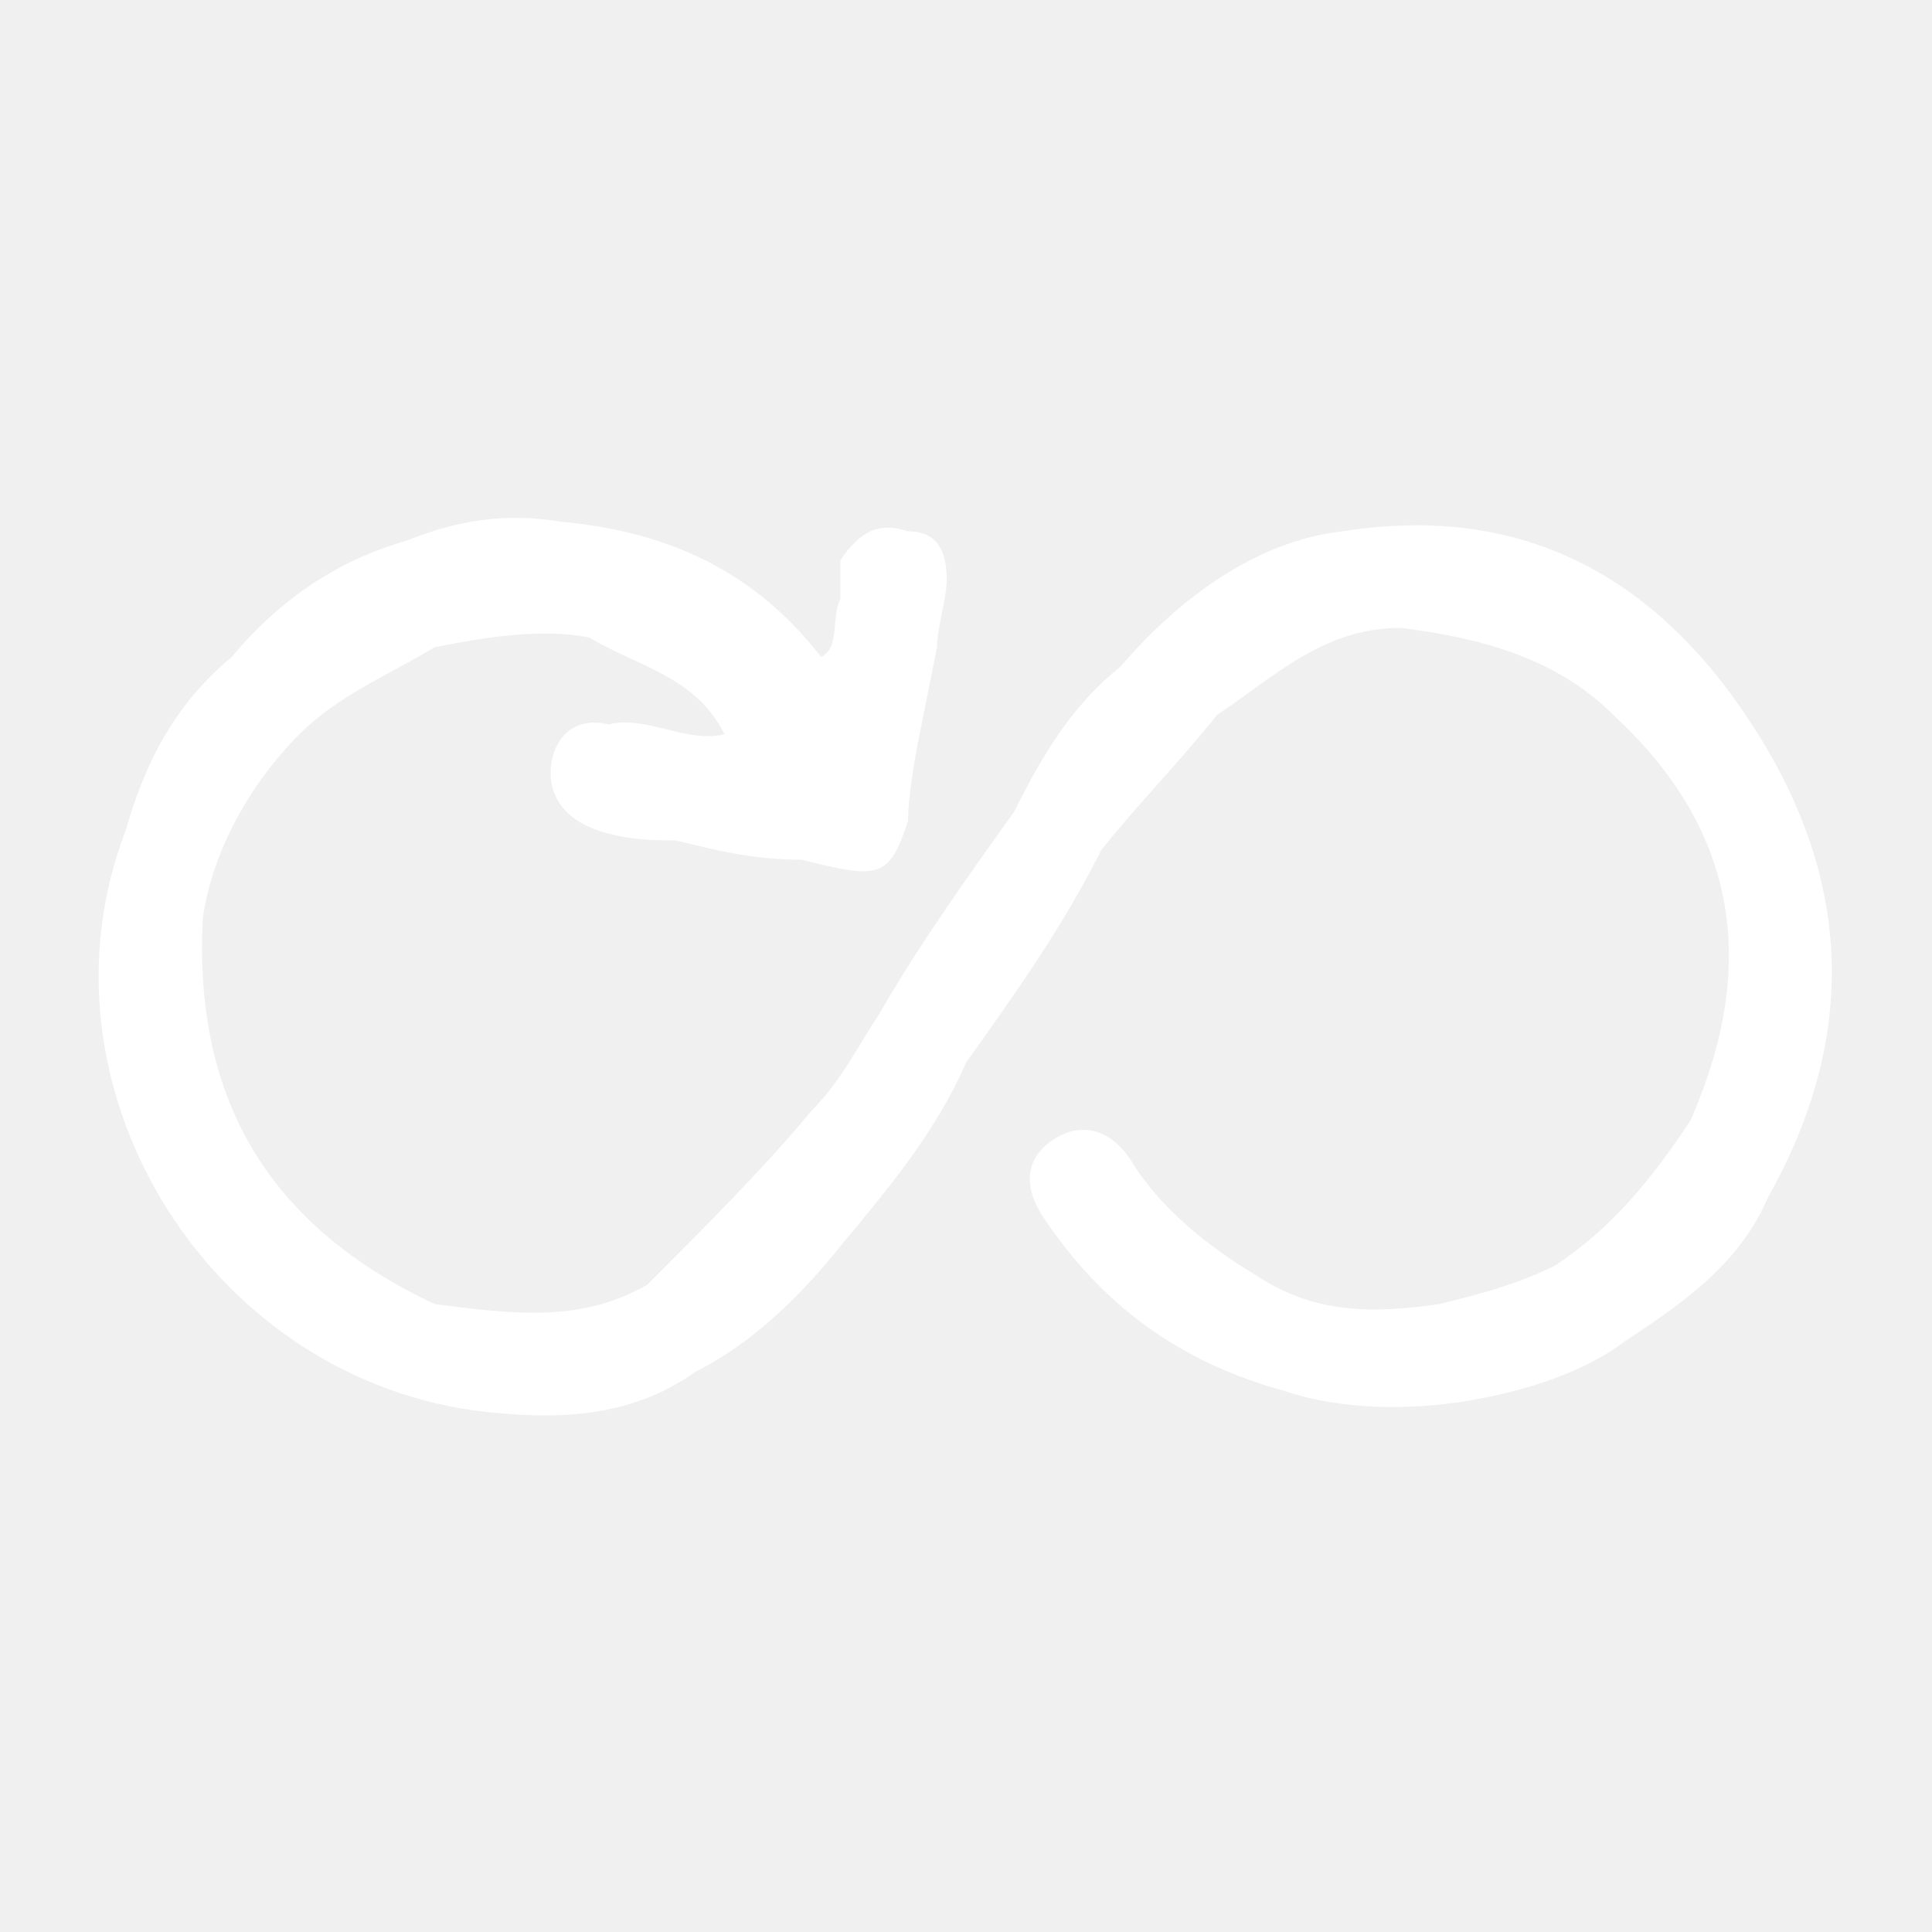
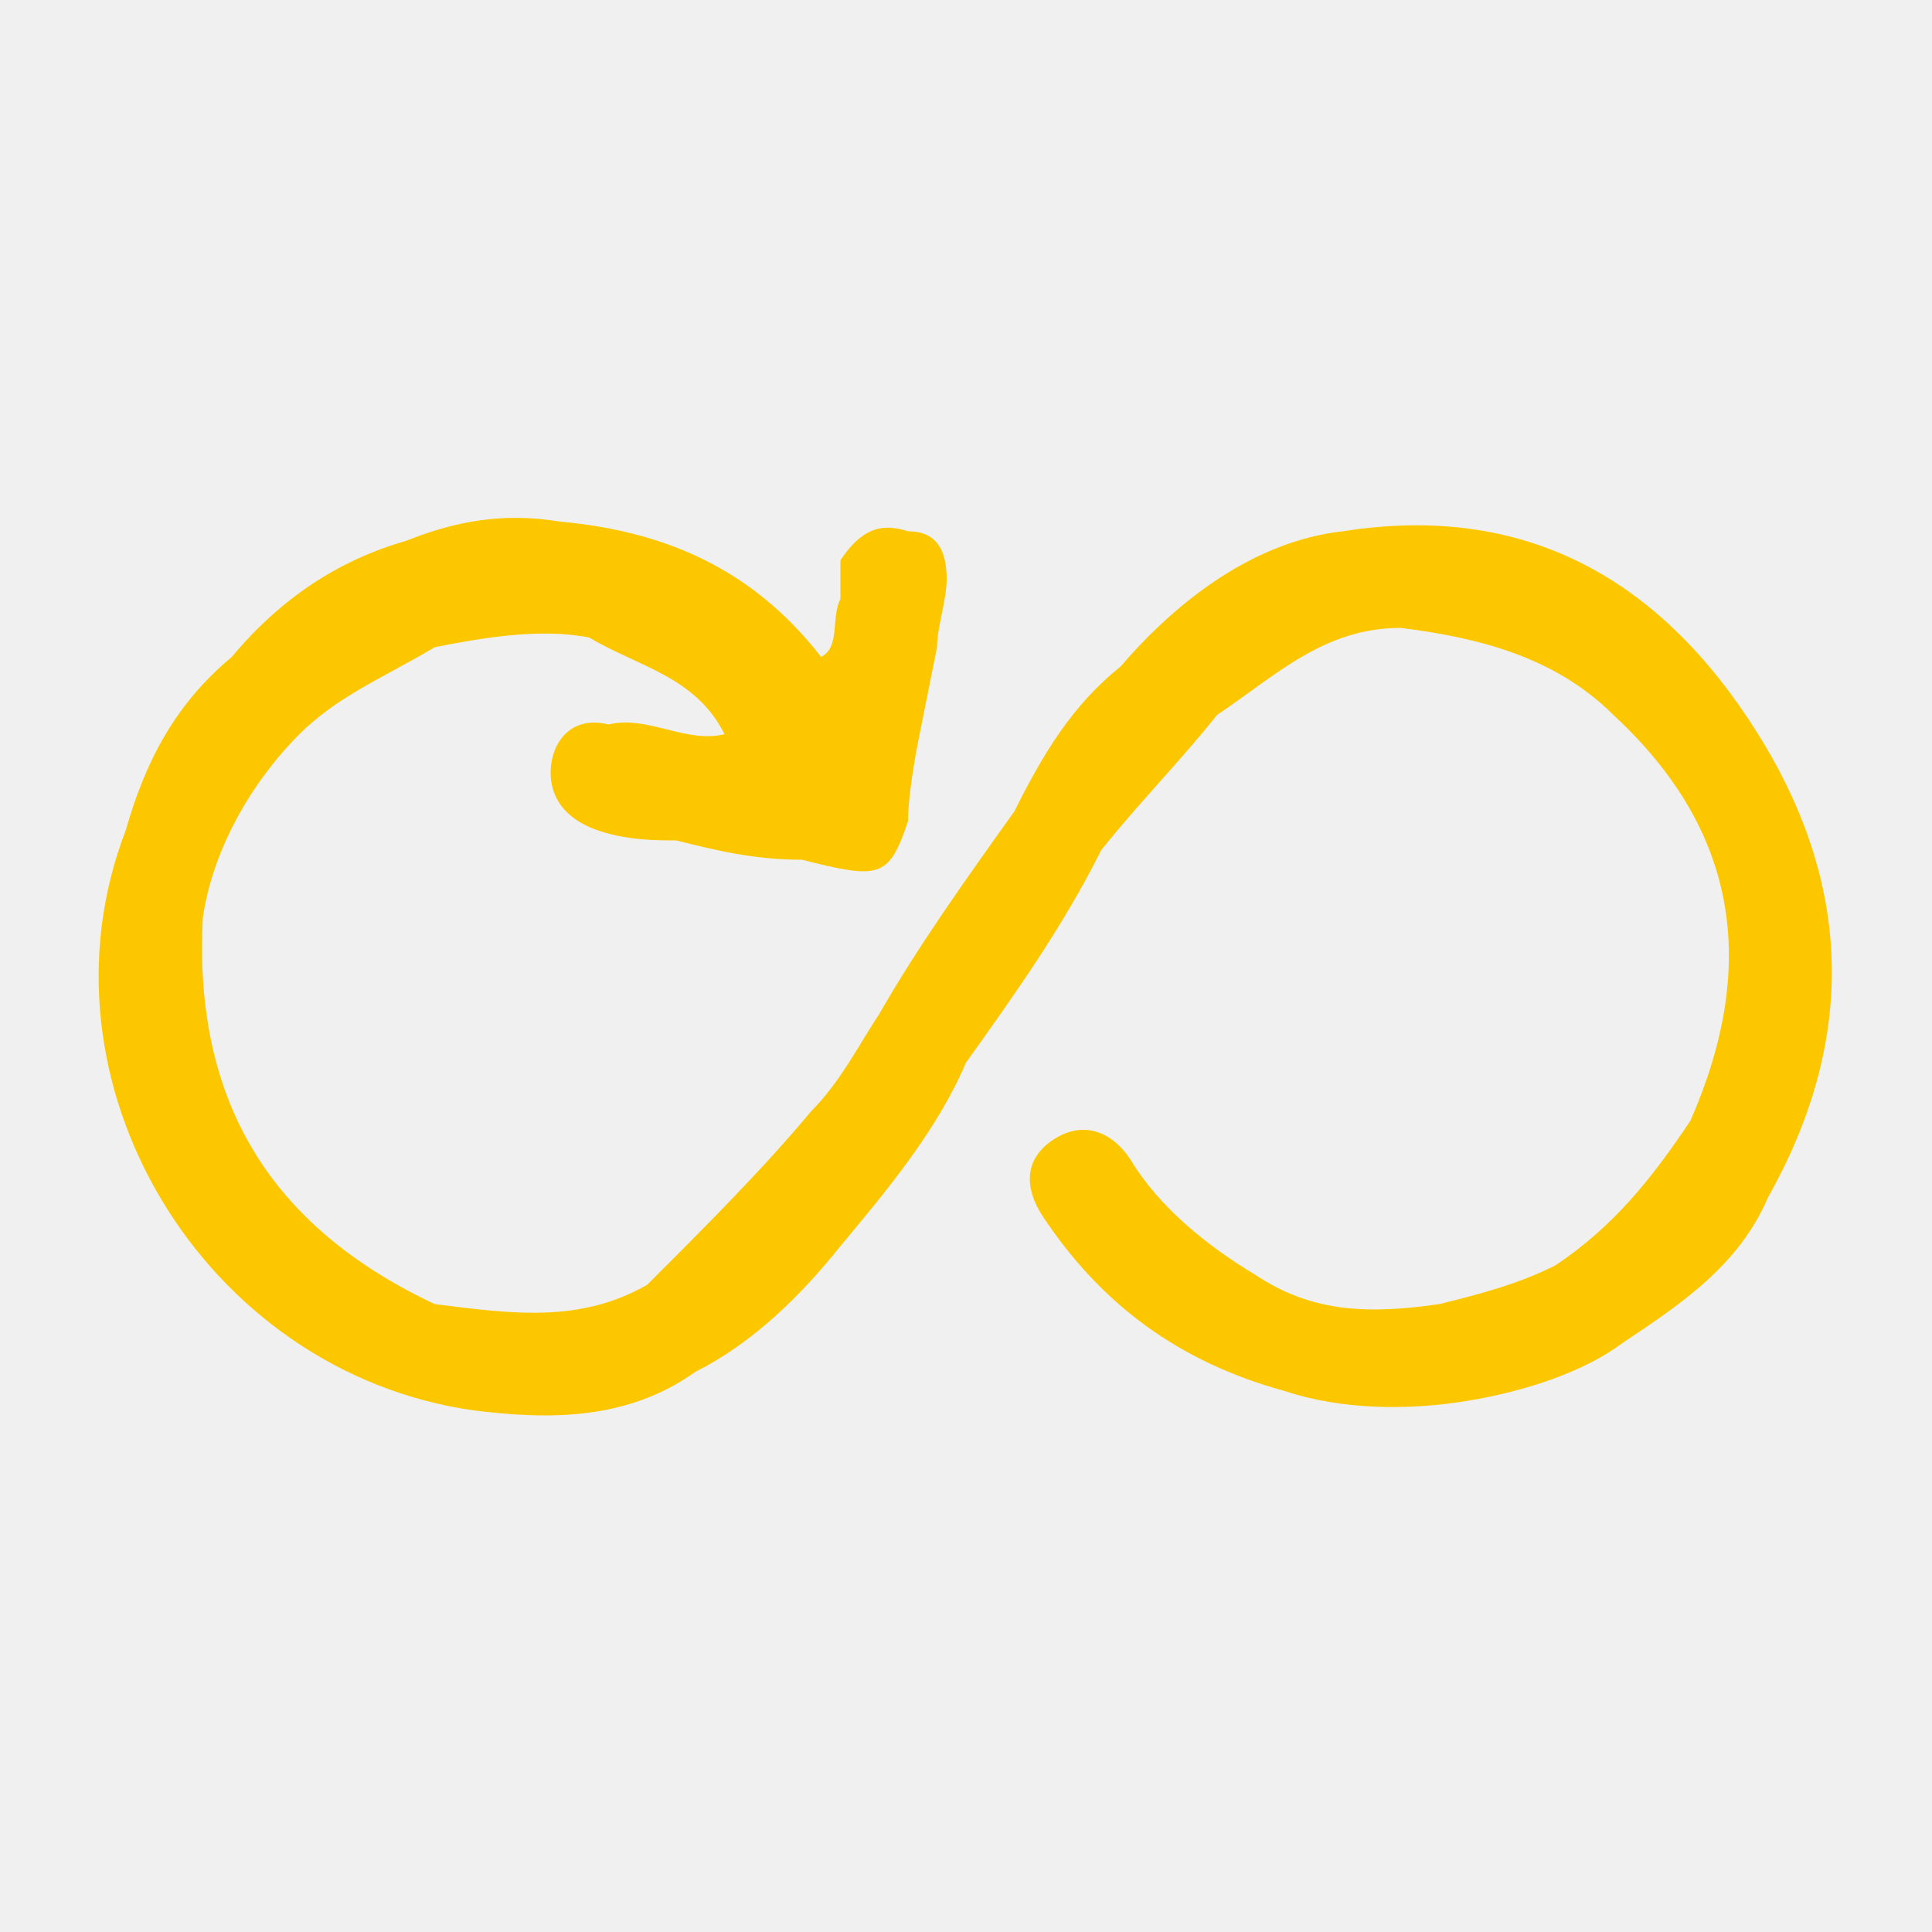
<svg xmlns="http://www.w3.org/2000/svg" version="1.1" id="Layer_1" x="0px" y="0px" viewBox="0 0 20 20" style="enable-background:new 0 0 20 20;" xml:space="preserve">
  <style type="text/css">
- 	.st0{fill:#FFFFFF;}
+ 	.st0{fill:#fdc700;}
</style>
  <path class="st0" d="M18.2,7.6c-1-1.6-2.4-2.4-4.3-2.1c-0.9,0.1-1.7,0.7-2.3,1.4c-0.5,0.4-0.8,0.9-1.1,1.5c-0.5,0.7-1,1.4-1.4,2.1  c-0.2,0.3-0.4,0.7-0.7,1c-0.5,0.6-1.1,1.2-1.7,1.8c-0.7,0.4-1.4,0.3-2.2,0.2c-1.7-0.8-2.5-2.1-2.4-4c0.1-0.7,0.5-1.4,1-1.9  c0.4-0.4,0.9-0.6,1.4-0.9c0.5-0.1,1.1-0.2,1.6-0.1c0.5,0.3,1.1,0.4,1.4,1C7.1,7.7,6.7,7.4,6.3,7.5C5.9,7.4,5.7,7.7,5.7,8  c0,0.3,0.2,0.5,0.5,0.6c0.3,0.1,0.6,0.1,0.8,0.1c0.4,0.1,0.8,0.2,1.3,0.2c0.8,0.2,0.9,0.2,1.1-0.4c0,0,0,0,0,0  c0-0.3,0.1-0.8,0.1-0.8c0,0,0,0,0,0l0.2-1c0-0.2,0.1-0.5,0.1-0.7c0-0.3-0.1-0.5-0.4-0.5c-0.3-0.1-0.5,0-0.7,0.3  C8.7,5.9,8.7,6,8.7,6.2c-0.1,0.2,0,0.5-0.2,0.6C7.8,5.9,6.9,5.5,5.8,5.4c-0.6-0.1-1.1,0-1.6,0.2C3.5,5.8,2.9,6.2,2.4,6.8  C1.8,7.3,1.5,7.9,1.3,8.6c-1,2.6,0.8,5.6,3.6,6c0.8,0.1,1.6,0.1,2.3-0.4c0-0.1,0-0.2,0-0.3c0,0.1,0,0.2,0,0.3  c0.6-0.3,1.1-0.8,1.5-1.3c0.5-0.6,1-1.2,1.3-1.9c0.5-0.7,1-1.4,1.4-2.2c0.4-0.5,0.8-0.9,1.2-1.4c0.6-0.4,1.1-0.9,1.9-0.9  c0.8,0.1,1.6,0.3,2.2,0.9c1.3,1.2,1.5,2.6,0.8,4.2c-0.4,0.6-0.8,1.1-1.4,1.5c-0.4,0.2-0.8,0.3-1.2,0.4c-0.7,0.1-1.3,0.1-1.9-0.3  c-0.5-0.3-1-0.7-1.3-1.2c-0.2-0.3-0.5-0.4-0.8-0.2c-0.3,0.2-0.3,0.5-0.1,0.8c0.6,0.9,1.4,1.5,2.5,1.8c0.6,0.2,1.3,0.2,1.9,0.1  c0.6-0.1,1.2-0.3,1.6-0.6c0.6-0.4,1.2-0.8,1.5-1.5C19.2,10.8,19.2,9.2,18.2,7.6z" />
</svg>
